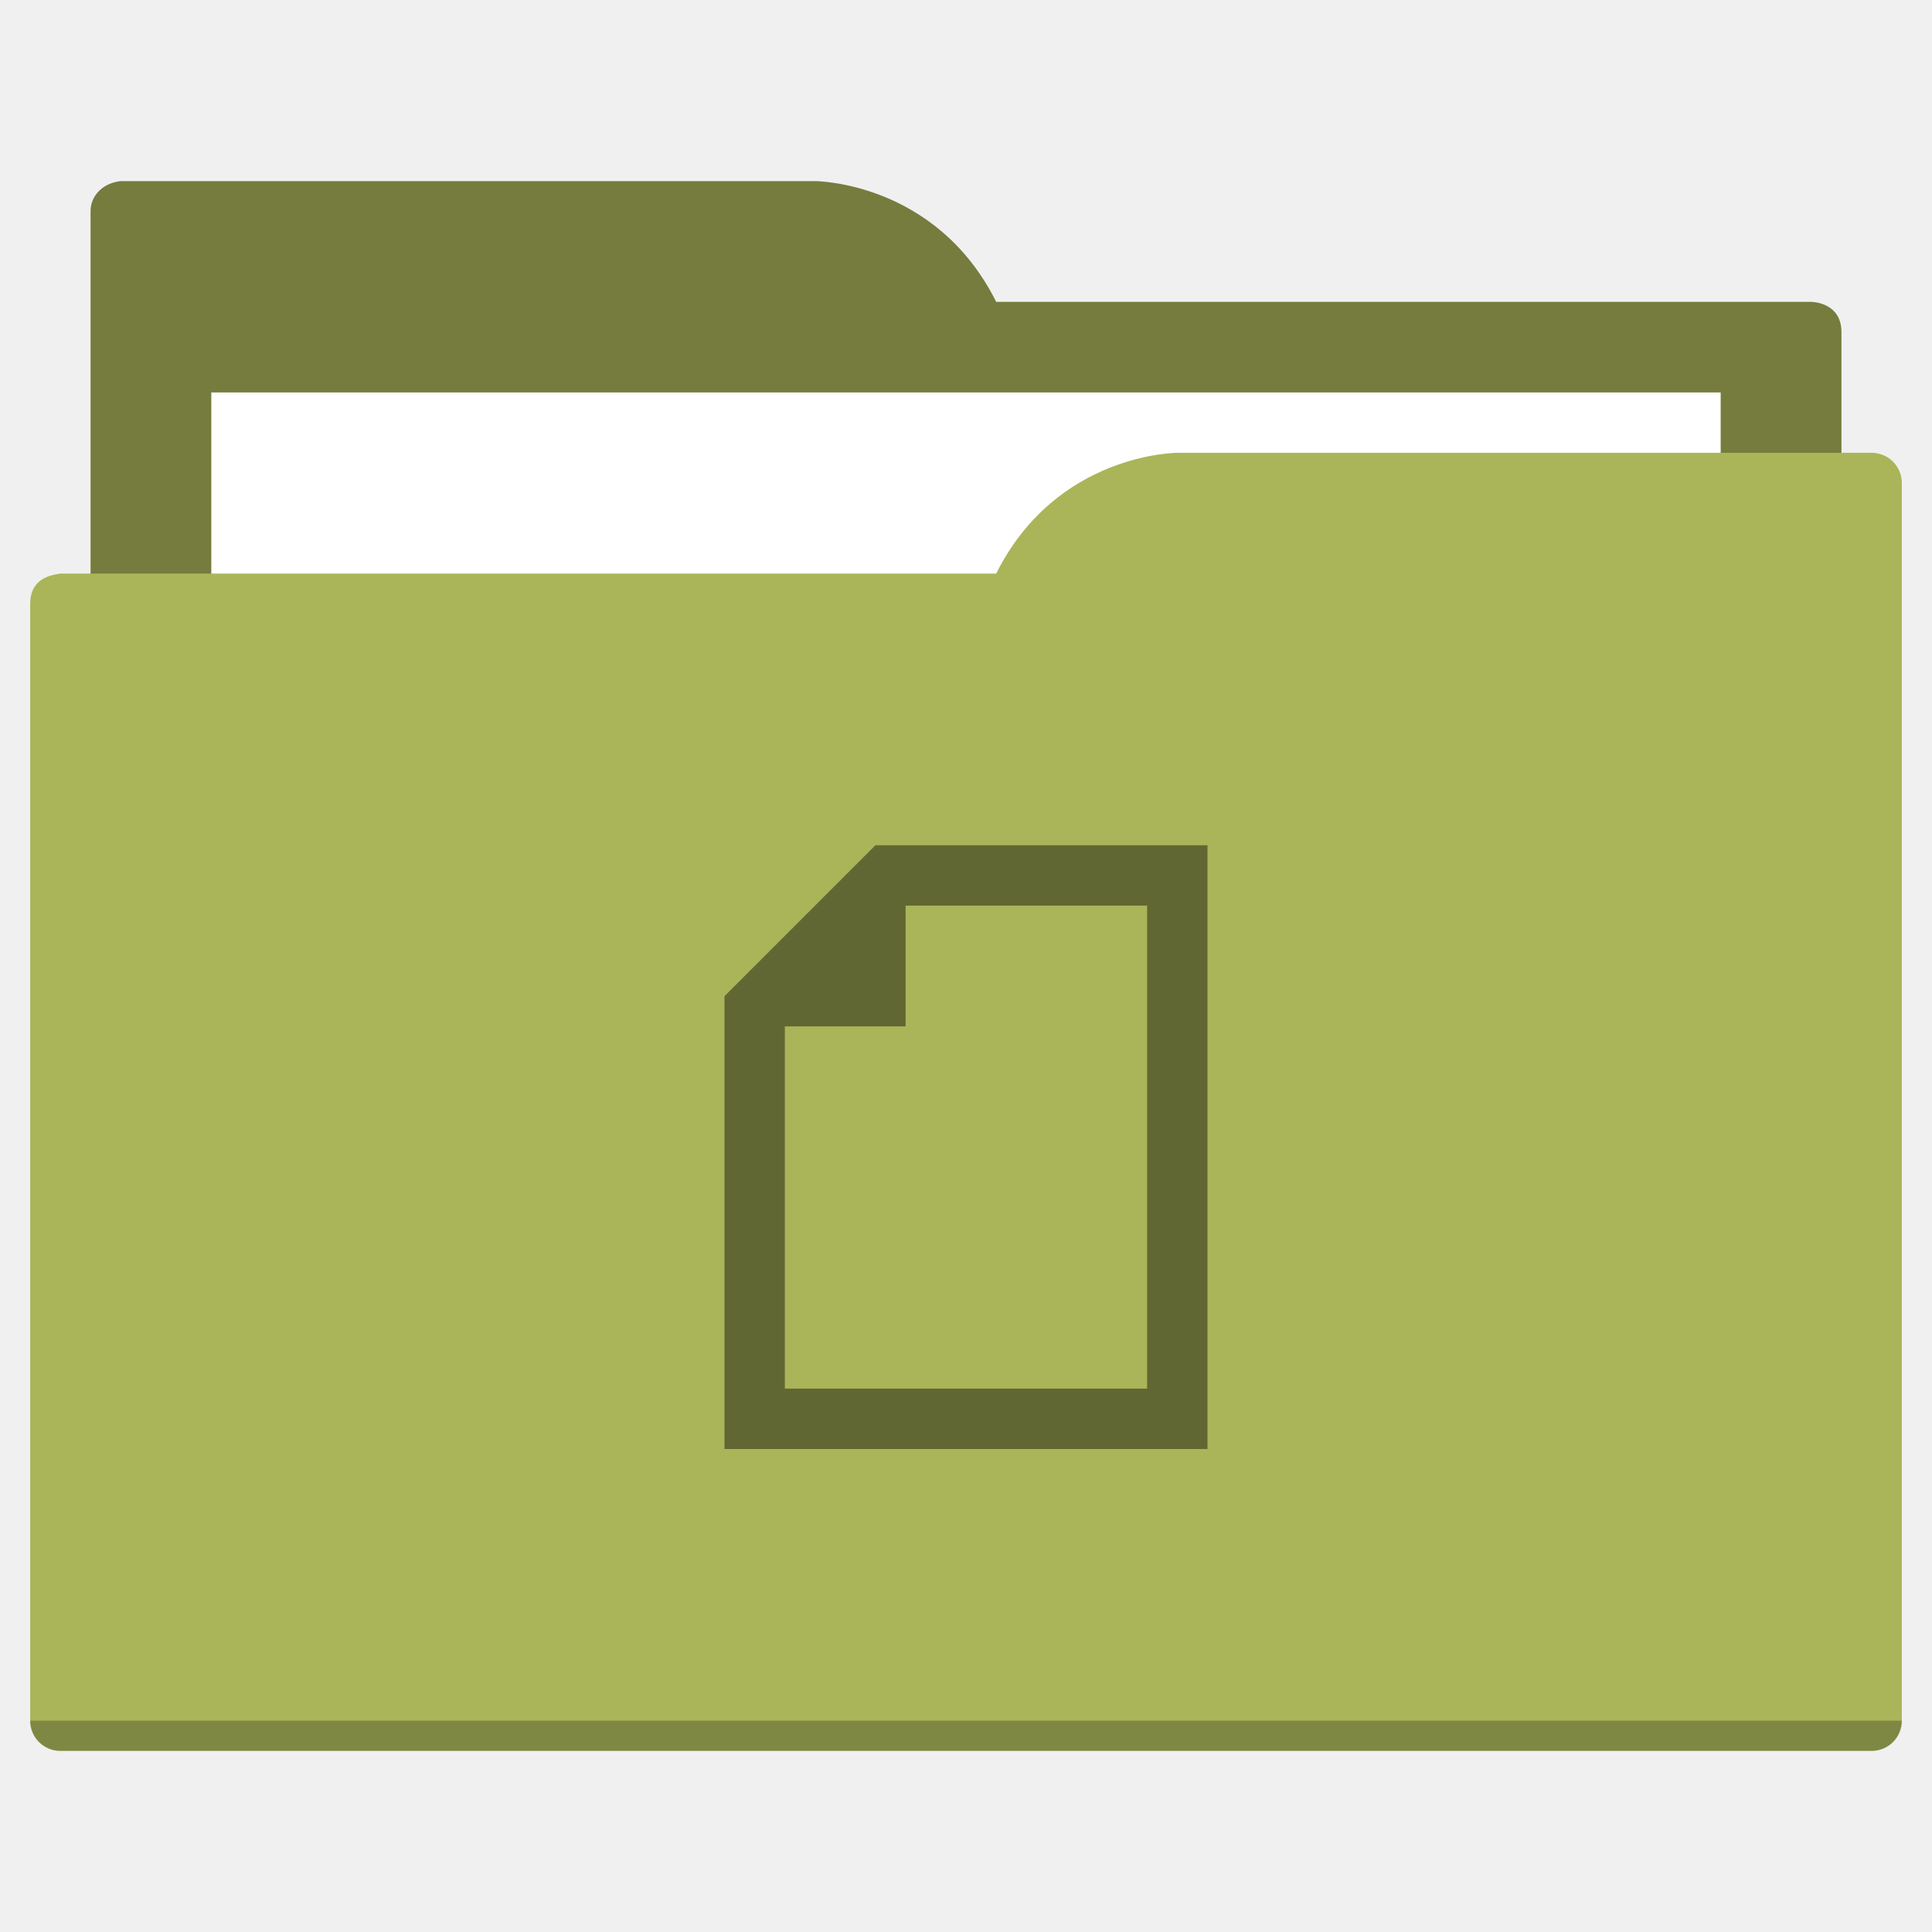
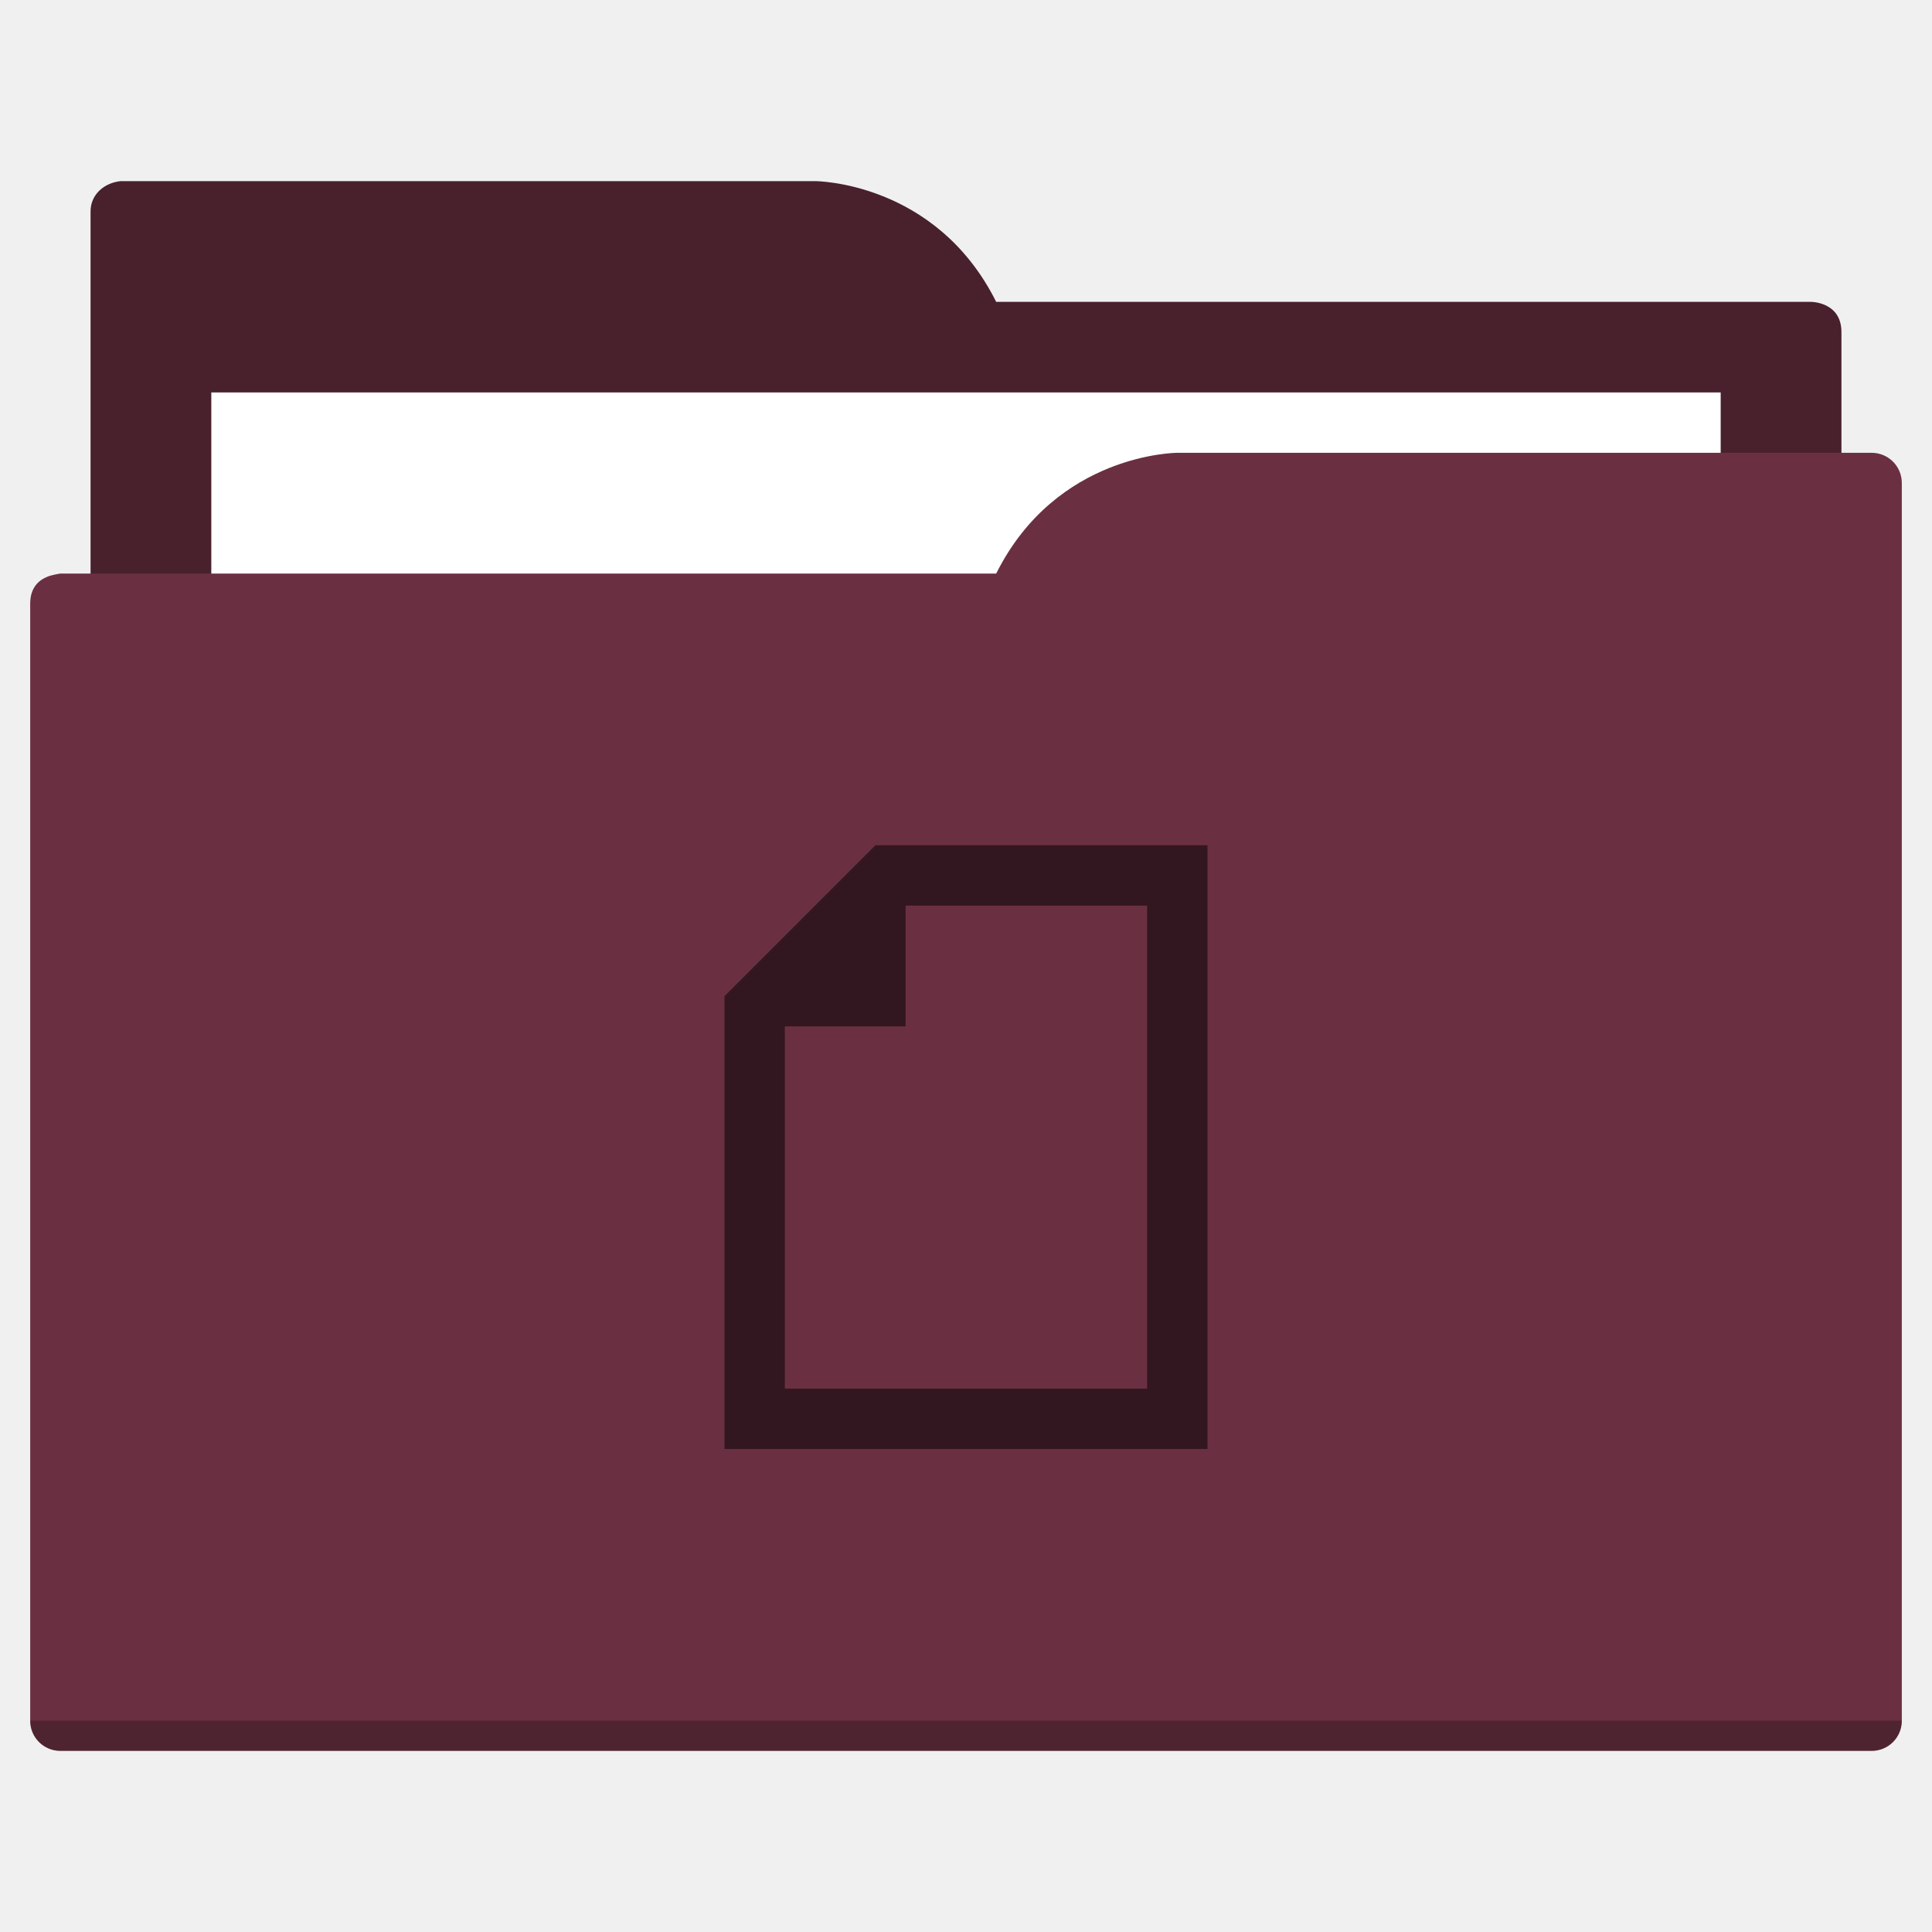
<svg xmlns="http://www.w3.org/2000/svg" width="64" height="64" id="svg5453" version="1.1" viewBox="0 0 64 64">
  <defs id="defs5455">
    </defs>
  <g id="layer1" transform="translate(-384.5714,-483.798)">
-     <path style="fill:#757c3d;fill-opacity:1;fill-rule:evenodd;stroke:none;stroke-width:1px;stroke-linecap:butt;stroke-linejoin:miter;stroke-opacity:1" d="M 4 6 C 3.449 6.055 3 6.446 3 7 L 3 9 L 3 49 L 61 49 L 61 14 L 61 13 L 61 11 C 61 10 60 10 60 10 L 58 10 L 37 10 L 33 10 C 31 6 27 6 27 6 L 5 6 L 4 6 z " transform="translate(384.5714,483.798)" id="folderTab" />
+     <path style="fill:#48212d;fill-opacity:1;fill-rule:evenodd;stroke:none;stroke-width:1px;stroke-linecap:butt;stroke-linejoin:miter;stroke-opacity:1" d="M 4 6 C 3.449 6.055 3 6.446 3 7 L 3 9 L 3 49 L 61 49 L 61 14 L 61 13 L 61 11 C 61 10 60 10 60 10 L 58 10 L 37 10 L 33 10 C 31 6 27 6 27 6 L 5 6 L 4 6 z " transform="translate(384.5714,483.798)" id="folderTab" />
    <path style="color:#000000;text-decoration:none;text-decoration-line:none;text-decoration-style:solid;text-decoration-color:#000000;white-space:normal;clip-rule:nonzero;display:inline;overflow:visible;visibility:visible;opacity:1;isolation:auto;mix-blend-mode:normal;color-interpolation:sRGB;color-interpolation-filters:linearRGB;solid-color:#000000;solid-opacity:1;fill:#ffffff;fill-opacity:1;fill-rule:nonzero;stroke:none;stroke-width:1;stroke-linecap:butt;stroke-linejoin:miter;stroke-miterlimit:4;stroke-dasharray:none;stroke-dashoffset:0;stroke-opacity:1;color-rendering:auto;image-rendering:auto;shape-rendering:auto;text-rendering:auto;enable-background:accumulate" d="m 391.571,496.798 50,0 0,32 -50,0 z" id="folderPaper" />
-     <path style="fill:#aab559;fill-opacity:1;fill-rule:evenodd;stroke:none;stroke-width:1px;stroke-linecap:butt;stroke-linejoin:miter;stroke-opacity:1" d="M 39 15 C 39 15 35 15 33 19 L 29 19 L 4 19 L 2 19 C 2 19 1.868 19.017 1.711 19.059 C 1.665 19.073 1.619 19.081 1.576 19.102 C 1.302 19.211 1 19.445 1 20 L 1 22 L 1 23 L 1 57 C 1 57.554 1.446 58 2 58 L 62 58 C 62.554 58 63 57.554 63 57 L 63 18 L 63 16 C 63 15.446 62.554 15 62 15 L 61 15 L 39 15 z " transform="translate(384.5714,483.798)" id="folderFront" />
+     <path style="fill:#6a3042;fill-opacity:1;fill-rule:evenodd;stroke:none;stroke-width:1px;stroke-linecap:butt;stroke-linejoin:miter;stroke-opacity:1" d="M 39 15 C 39 15 35 15 33 19 L 29 19 L 4 19 L 2 19 C 2 19 1.868 19.017 1.711 19.059 C 1.665 19.073 1.619 19.081 1.576 19.102 C 1.302 19.211 1 19.445 1 20 L 1 22 L 1 23 L 1 57 C 1 57.554 1.446 58 2 58 L 62 58 C 62.554 58 63 57.554 63 57 L 63 18 L 63 16 C 63 15.446 62.554 15 62 15 L 61 15 L 39 15 z " transform="translate(384.5714,483.798)" id="folderFront" />
    <path style="opacity:0.25;fill:#000000;fill-opacity:1;stroke:none" d="m 385.571,540.798 c 0,0.554 0.446,1 1,1 l 60,0 c 0.554,0 1,-0.446 1,-1 z" id="folderShadow" />
-     <path style="color:#000000;clip-rule:nonzero;display:inline;overflow:visible;visibility:visible;opacity:1;isolation:auto;mix-blend-mode:normal;color-interpolation:sRGB;color-interpolation-filters:linearRGB;solid-color:#000000;solid-opacity:1;fill:#616733;fill-opacity:1;fill-rule:nonzero;stroke:none;stroke-width:1;stroke-linecap:butt;stroke-linejoin:miter;stroke-miterlimit:4;stroke-dasharray:none;stroke-dashoffset:0;stroke-opacity:1;color-rendering:auto;image-rendering:auto;shape-rendering:auto;text-rendering:auto;enable-background:accumulate" d="m 424.571,531.798 0,-20 -8,0 -2,0 -1,0 -5,5 0,1 0,2 0,12 16,0 z m -2,-2 -12,0 0,-10 0,-2 4,0 0,-4 2,0 6,0 0,16 z" id="folderGlyph" />
-     <rect style="color:#000000;clip-rule:nonzero;display:inline;overflow:visible;visibility:visible;opacity:1;isolation:auto;mix-blend-mode:normal;color-interpolation:sRGB;color-interpolation-filters:linearRGB;solid-color:#000000;solid-opacity:1;fill:#757c3d;fill-opacity:1;fill-rule:nonzero;stroke:none;stroke-width:1;stroke-linecap:butt;stroke-linejoin:miter;stroke-miterlimit:4;stroke-dasharray:none;stroke-dashoffset:0;stroke-opacity:1;color-rendering:auto;image-rendering:auto;shape-rendering:auto;text-rendering:auto;enable-background:accumulate" id="rect4157" width="5" height="5" x="377.571" y="483.798" />
-     <rect style="color:#000000;clip-rule:nonzero;display:inline;overflow:visible;visibility:visible;opacity:1;isolation:auto;mix-blend-mode:normal;color-interpolation:sRGB;color-interpolation-filters:linearRGB;solid-color:#000000;solid-opacity:1;fill:#aab559;fill-opacity:1;fill-rule:nonzero;stroke:none;stroke-width:1;stroke-linecap:butt;stroke-linejoin:miter;stroke-miterlimit:4;stroke-dasharray:none;stroke-dashoffset:0;stroke-opacity:1;color-rendering:auto;image-rendering:auto;shape-rendering:auto;text-rendering:auto;enable-background:accumulate" id="rect4157-5" width="5" height="5" x="377.571" y="491.798" />
-     <rect style="color:#000000;clip-rule:nonzero;display:inline;overflow:visible;visibility:visible;opacity:1;isolation:auto;mix-blend-mode:normal;color-interpolation:sRGB;color-interpolation-filters:linearRGB;solid-color:#000000;solid-opacity:1;fill:#616733;fill-opacity:1;fill-rule:nonzero;stroke:none;stroke-width:1;stroke-linecap:butt;stroke-linejoin:miter;stroke-miterlimit:4;stroke-dasharray:none;stroke-dashoffset:0;stroke-opacity:1;color-rendering:auto;image-rendering:auto;shape-rendering:auto;text-rendering:auto;enable-background:accumulate" id="rect4157-8" width="5" height="5" x="377.571" y="499.798" />
+     <path style="color:#000000;clip-rule:nonzero;display:inline;overflow:visible;visibility:visible;opacity:1;isolation:auto;mix-blend-mode:normal;color-interpolation:sRGB;color-interpolation-filters:linearRGB;solid-color:#000000;solid-opacity:1;fill:#331720;fill-opacity:1;fill-rule:nonzero;stroke:none;stroke-width:1;stroke-linecap:butt;stroke-linejoin:miter;stroke-miterlimit:4;stroke-dasharray:none;stroke-dashoffset:0;stroke-opacity:1;color-rendering:auto;image-rendering:auto;shape-rendering:auto;text-rendering:auto;enable-background:accumulate" d="m 424.571,531.798 0,-20 -8,0 -2,0 -1,0 -5,5 0,1 0,2 0,12 16,0 z m -2,-2 -12,0 0,-10 0,-2 4,0 0,-4 2,0 6,0 0,16 z" id="folderGlyph" />
+     <rect style="color:#000000;clip-rule:nonzero;display:inline;overflow:visible;visibility:visible;opacity:1;isolation:auto;mix-blend-mode:normal;color-interpolation:sRGB;color-interpolation-filters:linearRGB;solid-color:#000000;solid-opacity:1;fill:#48212d;fill-opacity:1;fill-rule:nonzero;stroke:none;stroke-width:1;stroke-linecap:butt;stroke-linejoin:miter;stroke-miterlimit:4;stroke-dasharray:none;stroke-dashoffset:0;stroke-opacity:1;color-rendering:auto;image-rendering:auto;shape-rendering:auto;text-rendering:auto;enable-background:accumulate" id="rect4157" width="5" height="5" x="377.571" y="483.798" />
+     <rect style="color:#000000;clip-rule:nonzero;display:inline;overflow:visible;visibility:visible;opacity:1;isolation:auto;mix-blend-mode:normal;color-interpolation:sRGB;color-interpolation-filters:linearRGB;solid-color:#000000;solid-opacity:1;fill:#6a3042;fill-opacity:1;fill-rule:nonzero;stroke:none;stroke-width:1;stroke-linecap:butt;stroke-linejoin:miter;stroke-miterlimit:4;stroke-dasharray:none;stroke-dashoffset:0;stroke-opacity:1;color-rendering:auto;image-rendering:auto;shape-rendering:auto;text-rendering:auto;enable-background:accumulate" id="rect4157-5" width="5" height="5" x="377.571" y="491.798" />
+     <rect style="color:#000000;clip-rule:nonzero;display:inline;overflow:visible;visibility:visible;opacity:1;isolation:auto;mix-blend-mode:normal;color-interpolation:sRGB;color-interpolation-filters:linearRGB;solid-color:#000000;solid-opacity:1;fill:#331720;fill-opacity:1;fill-rule:nonzero;stroke:none;stroke-width:1;stroke-linecap:butt;stroke-linejoin:miter;stroke-miterlimit:4;stroke-dasharray:none;stroke-dashoffset:0;stroke-opacity:1;color-rendering:auto;image-rendering:auto;shape-rendering:auto;text-rendering:auto;enable-background:accumulate" id="rect4157-8" width="5" height="5" x="377.571" y="499.798" />
  </g>
</svg>
